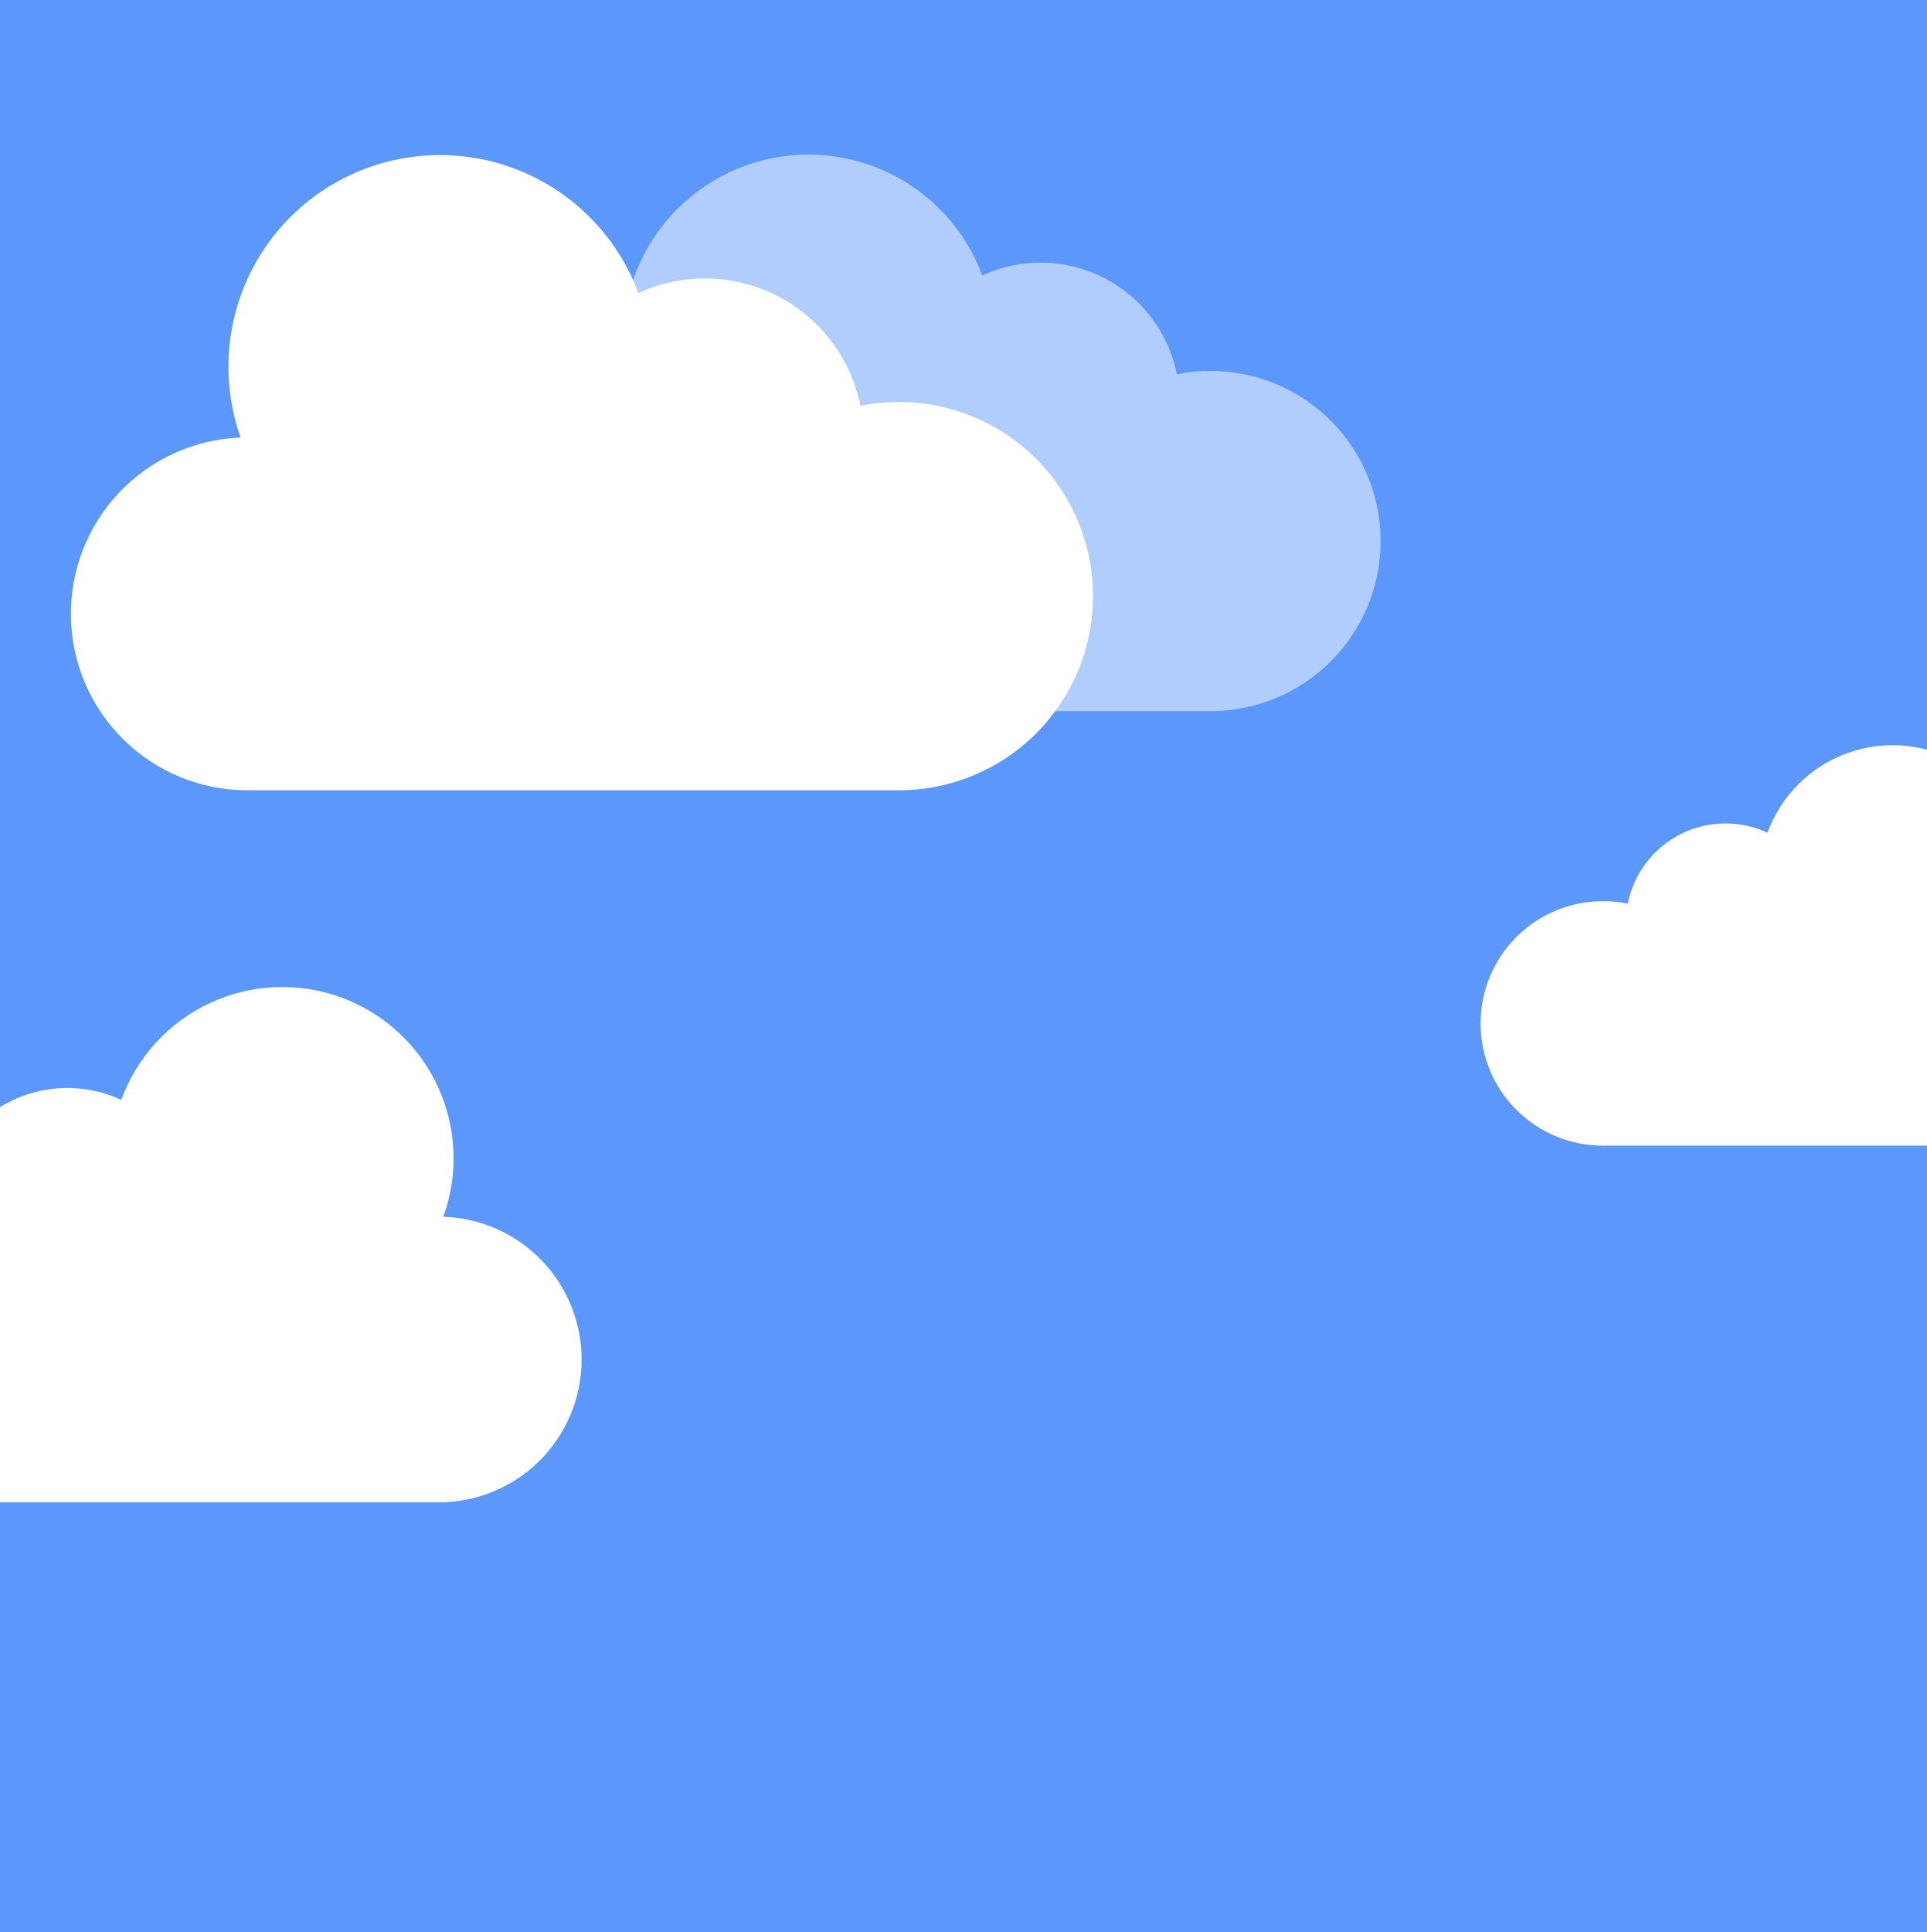
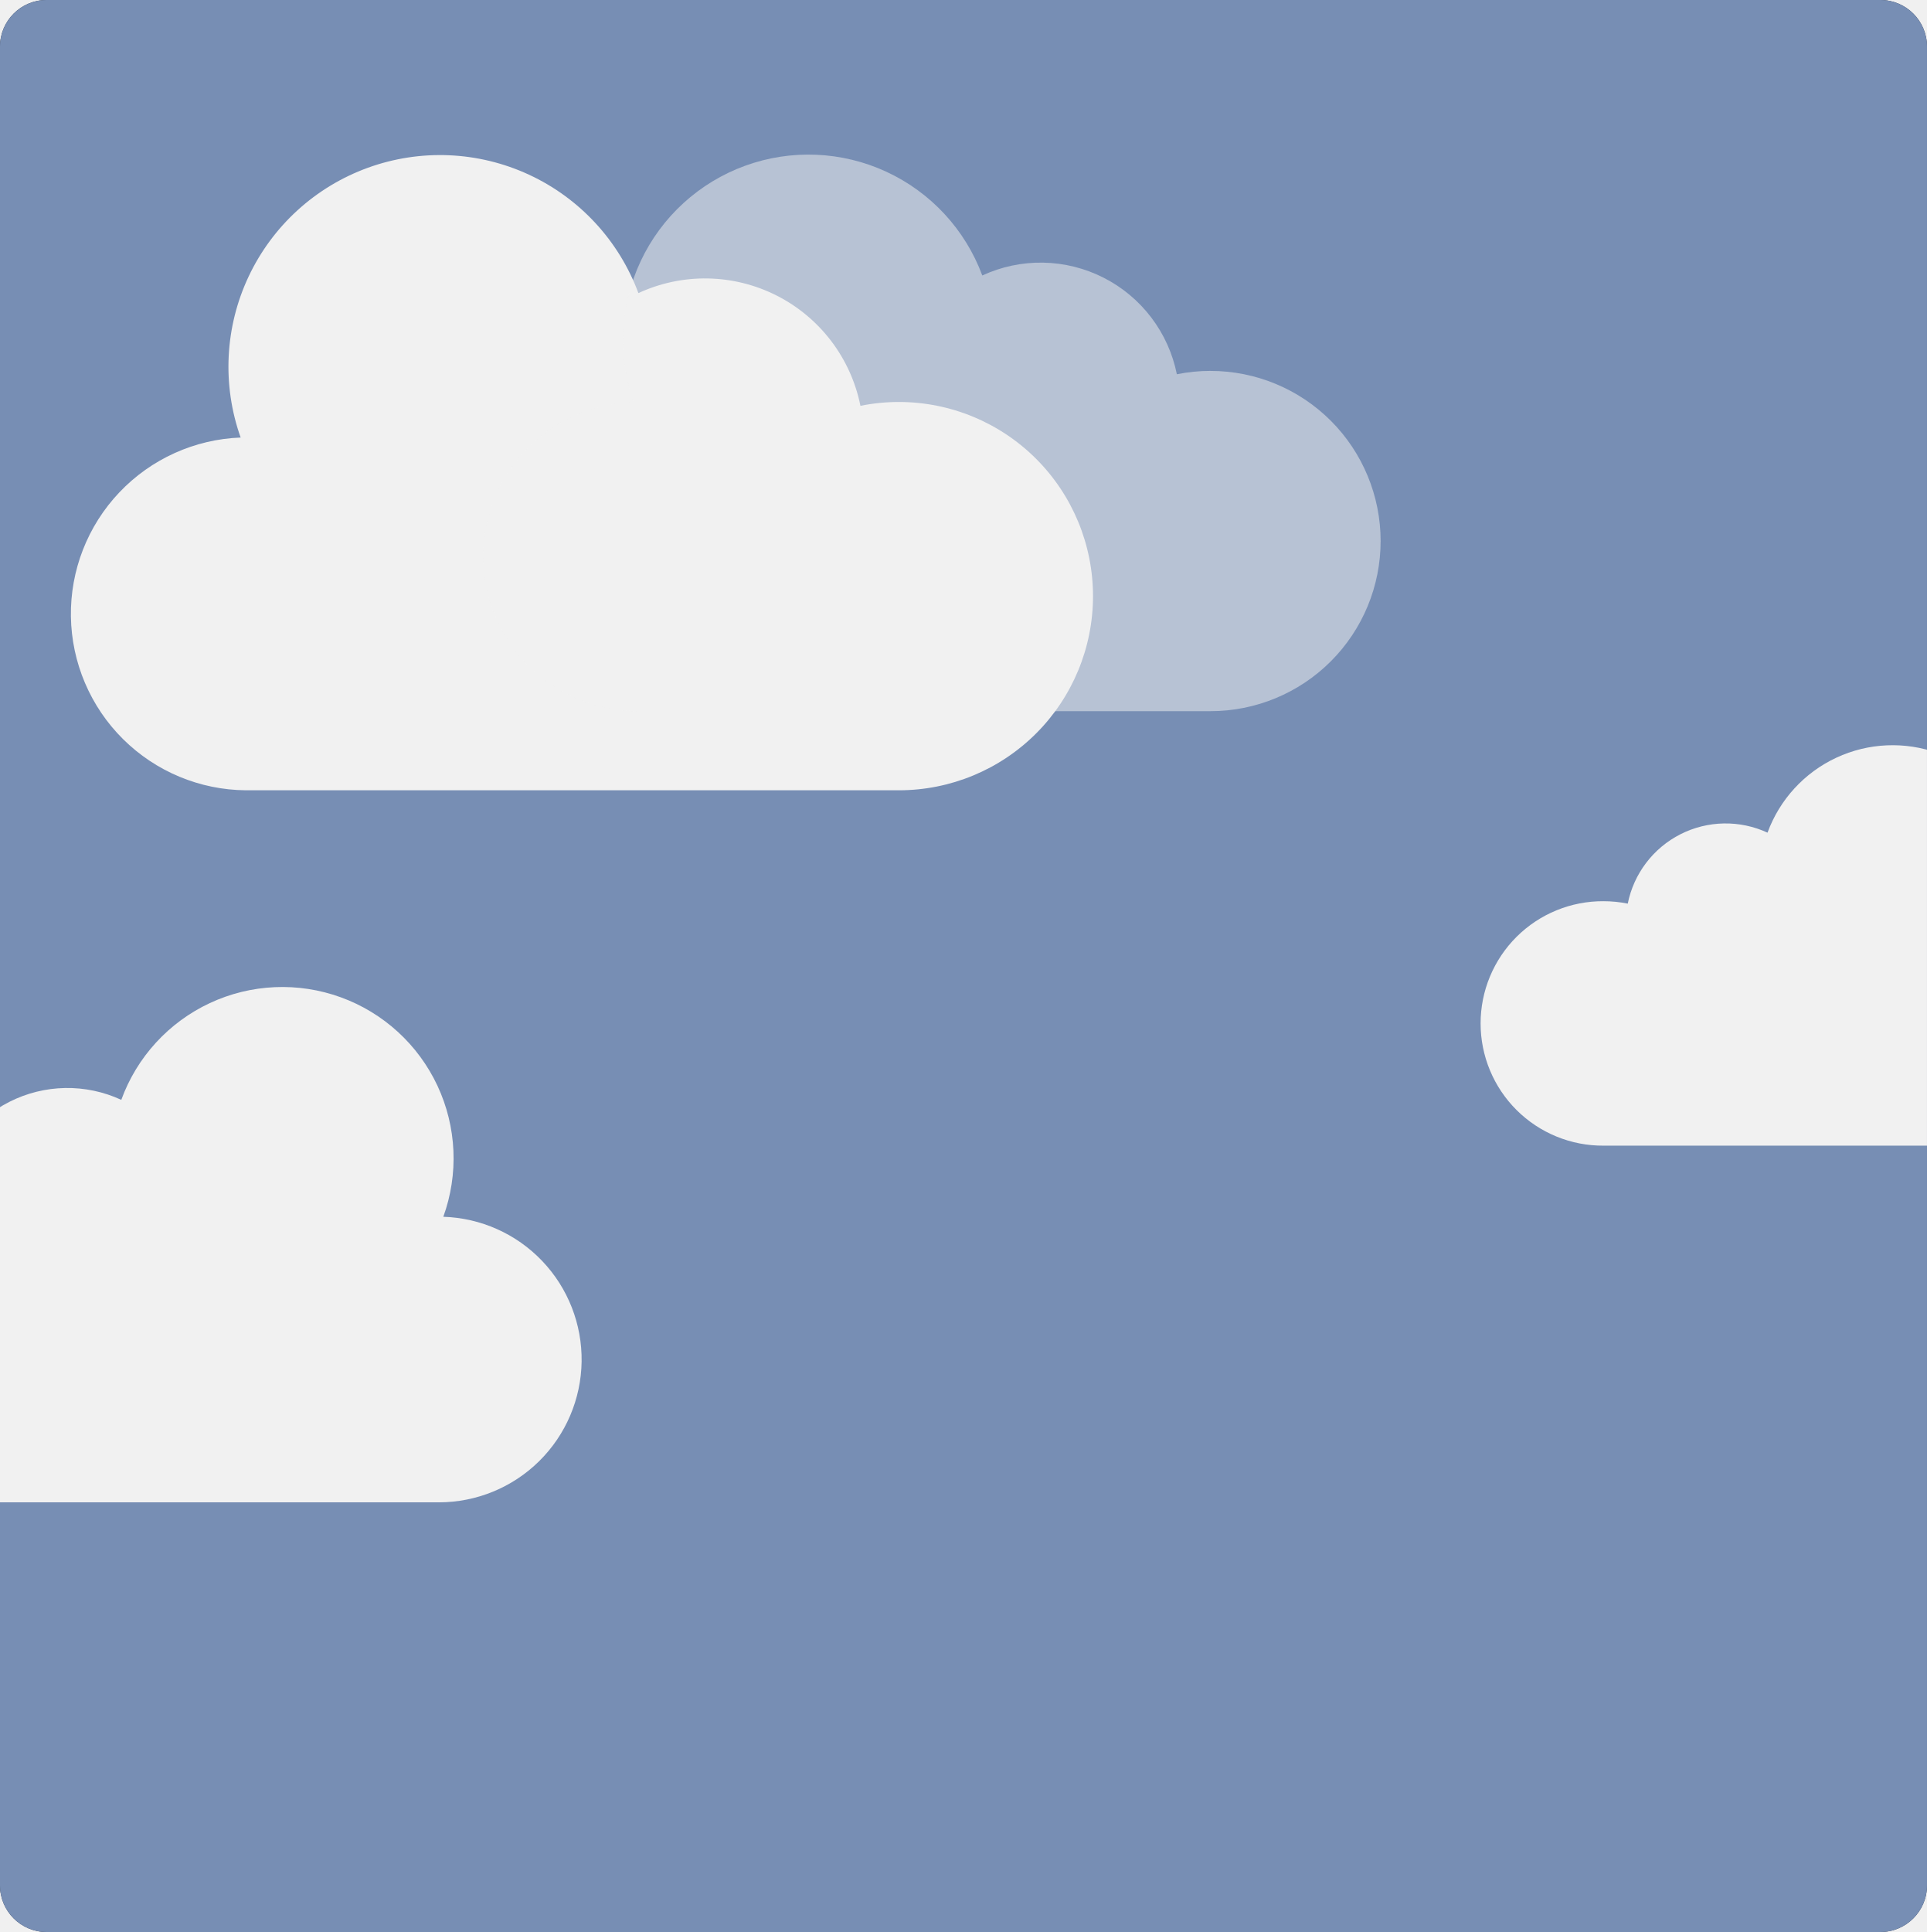
<svg xmlns="http://www.w3.org/2000/svg" width="414" height="415" viewBox="0 0 414 415" fill="none">
  <g clip-path="url(#clip0)">
-     <path d="M414 0H0V415H414V0Z" fill="#5C97FB" />
-     <path d="M193.117 86.347C190.344 86.347 187.577 86.623 184.859 87.173C183.847 82.124 181.704 77.371 178.59 73.27C175.476 69.169 171.473 65.828 166.882 63.497C162.29 61.167 157.23 59.907 152.082 59.814C146.934 59.721 141.832 60.796 137.159 62.959C132.985 51.706 124.53 42.561 113.64 37.518C102.749 32.475 90.306 31.944 79.025 36.039C67.743 40.135 58.54 48.526 53.421 59.381C48.302 70.236 47.684 82.675 51.701 93.985C41.805 94.358 32.448 98.59 25.633 105.774C18.817 112.959 15.084 122.526 15.233 132.428C15.382 142.33 19.4 151.78 26.429 158.757C33.457 165.733 42.937 169.682 52.84 169.757H193.12C204.181 169.757 214.789 165.363 222.61 157.542C230.431 149.721 234.825 139.113 234.825 128.052C234.825 116.991 230.431 106.383 222.61 98.562C214.789 90.741 204.181 86.347 193.12 86.347H193.117Z" fill="white" />
-     <path opacity="0.52" d="M260.076 79.668C257.646 79.668 255.222 79.91 252.84 80.391C251.954 75.967 250.075 71.801 247.347 68.207C244.618 64.614 241.11 61.686 237.087 59.643C233.063 57.601 228.629 56.498 224.117 56.416C219.606 56.335 215.135 57.277 211.04 59.173C207.38 49.317 199.971 41.307 190.429 36.891C180.887 32.475 169.986 32.01 160.104 35.598C150.221 39.187 142.157 46.537 137.671 56.046C133.185 65.555 132.641 76.452 136.157 86.361C127.42 86.594 119.127 90.262 113.077 96.57C107.028 102.878 103.708 111.316 103.84 120.055C103.972 128.794 107.543 137.129 113.78 143.252C120.018 149.374 128.417 152.791 137.157 152.761H260.076C269.768 152.761 279.063 148.911 285.917 142.058C292.77 135.204 296.62 125.909 296.62 116.217C296.62 106.525 292.77 97.23 285.917 90.377C279.063 83.523 269.768 79.673 260.076 79.673V79.668Z" fill="white" />
-     <path d="M344.514 193.583C346.26 193.583 348.002 193.757 349.714 194.103C350.351 190.925 351.7 187.933 353.661 185.351C355.621 182.77 358.141 180.666 361.031 179.199C363.921 177.732 367.106 176.939 370.347 176.88C373.587 176.821 376.799 177.498 379.741 178.859C382.345 171.743 387.664 165.95 394.533 162.75C401.402 159.551 409.26 159.207 416.382 161.792C423.505 164.378 429.311 169.683 432.528 176.544C435.745 183.405 436.109 191.262 433.541 198.391C439.796 198.589 445.723 201.237 450.043 205.765C454.364 210.292 456.733 216.336 456.639 222.593C456.545 228.851 453.995 234.821 449.541 239.216C445.086 243.612 439.082 246.081 432.824 246.091H344.514C341.053 246.112 337.621 245.449 334.417 244.139C331.213 242.829 328.299 240.899 325.844 238.459C323.389 236.019 321.441 233.117 320.111 229.921C318.781 226.725 318.097 223.298 318.097 219.836C318.097 216.375 318.781 212.948 320.111 209.752C321.441 206.556 323.389 203.654 325.844 201.214C328.299 198.774 331.213 196.844 334.417 195.534C337.621 194.224 341.053 193.561 344.514 193.582V193.583Z" fill="white" />
-     <path d="M-19.239 255.185C-16.994 255.185 -14.755 255.408 -12.554 255.853C-11.735 251.766 -9.999 247.919 -7.478 244.6C-4.958 241.28 -1.717 238.576 1.999 236.689C5.716 234.803 9.812 233.783 13.979 233.708C18.146 233.632 22.276 234.502 26.059 236.253C27.708 231.71 30.236 227.537 33.498 223.971C36.76 220.406 40.692 217.517 45.07 215.471C49.448 213.425 54.187 212.261 59.014 212.047C63.842 211.832 68.665 212.57 73.208 214.219C77.751 215.868 81.924 218.396 85.49 221.658C89.055 224.92 91.944 228.852 93.99 233.23C96.036 237.608 97.2 242.347 97.414 247.175C97.629 252.002 96.891 256.825 95.242 261.368C103.288 261.62 110.913 265.024 116.472 270.846C122.03 276.668 125.078 284.442 124.957 292.491C124.836 300.54 121.556 308.219 115.825 313.872C110.093 319.524 102.37 322.697 94.32 322.707H-19.239C-28.193 322.707 -36.78 319.15 -43.112 312.819C-49.443 306.487 -53 297.9 -53 288.946C-53 279.992 -49.443 271.405 -43.112 265.073C-36.78 258.742 -28.193 255.185 -19.239 255.185V255.185Z" fill="white" />
+     <path d="M414 0H0V415H414V0Z" fill="#243046" />
+     <path opacity="0.06" d="M198.117 244.347C195.344 244.347 192.577 244.624 189.859 245.173C188.847 240.125 186.704 235.371 183.59 231.27C180.476 227.17 176.473 223.828 171.882 221.498C167.29 219.167 162.23 217.908 157.082 217.814C151.934 217.721 146.832 218.796 142.159 220.959C137.985 209.707 129.53 200.562 118.64 195.519C107.749 190.475 95.306 189.944 84.025 194.04C72.743 198.135 63.54 206.526 58.421 217.381C53.302 228.237 52.684 240.676 56.701 251.985C46.805 252.358 37.448 256.59 30.633 263.774C23.817 270.959 20.084 280.526 20.233 290.428C20.382 300.33 24.401 309.78 31.429 316.757C38.457 323.733 47.937 327.682 57.84 327.757H198.12C209.181 327.757 219.789 323.363 227.61 315.542C235.431 307.721 239.825 297.113 239.825 286.052C239.825 274.991 235.431 264.384 227.61 256.562C219.789 248.741 209.181 244.347 198.12 244.347H198.117Z" fill="white" />
+     <path opacity="0.04" d="M235.766 120.795C237.68 120.794 239.59 120.985 241.466 121.364C242.164 117.882 243.643 114.604 245.79 111.775C247.938 108.947 250.699 106.643 253.866 105.035C257.033 103.428 260.523 102.559 264.073 102.495C267.624 102.431 271.143 103.172 274.366 104.664C275.771 100.794 277.925 97.238 280.704 94.2C283.483 91.162 286.834 88.701 290.564 86.957C294.295 85.214 298.332 84.223 302.446 84.04C306.559 83.857 310.668 84.486 314.539 85.891C318.409 87.296 321.965 89.45 325.003 92.229C328.041 95.008 330.502 98.359 332.246 102.089C333.989 105.82 334.98 109.857 335.163 113.971C335.346 118.084 334.717 122.194 333.312 126.064C340.166 126.28 346.661 129.181 351.396 134.142C356.131 139.102 358.727 145.725 358.624 152.582C358.521 159.438 355.727 165.98 350.845 170.796C345.963 175.612 339.385 178.317 332.527 178.327H235.766C231.974 178.349 228.215 177.622 224.706 176.186C221.196 174.751 218.005 172.635 215.316 169.962C212.627 167.289 210.493 164.11 209.036 160.609C207.58 157.108 206.83 153.353 206.83 149.561C206.83 145.77 207.58 142.015 209.036 138.514C210.493 135.013 212.627 131.834 215.316 129.161C218.005 126.488 221.196 124.372 224.706 122.937C228.215 121.501 231.974 120.774 235.766 120.796V120.795Z" fill="white" />
+     <path d="M308.37 101.175C317.664 101.178 326.766 98.528 334.606 93.535C342.446 88.543 348.697 81.416 352.625 72.992C356.553 64.569 357.995 55.199 356.781 45.984C355.566 36.77 351.746 28.093 345.77 20.975C354.691 23.84 362.727 28.95 369.105 35.815C375.483 42.679 379.99 51.067 382.192 60.175C384.395 69.282 384.22 78.803 381.684 87.824C379.148 96.844 374.337 105.062 367.711 111.687C361.085 118.313 352.867 123.124 343.847 125.659C334.826 128.195 325.305 128.369 316.198 126.166C307.09 123.962 298.702 119.455 291.838 113.077C284.974 106.698 279.865 98.663 277 89.741C285.779 97.137 296.891 101.187 308.37 101.175V101.175Z" fill="#FFEB98" />
+     <path d="M362.841 30.107C371.108 40.611 375.235 53.781 374.443 67.124C373.651 80.467 367.993 93.056 358.541 102.507C349.09 111.959 336.501 117.616 323.158 118.409C309.815 119.201 296.645 115.073 286.141 106.807C290.911 112.885 296.915 117.882 303.759 121.468C310.602 125.054 318.128 127.148 325.84 127.611C333.552 128.075 341.274 126.897 348.498 124.156C355.721 121.414 362.28 117.172 367.744 111.709C373.207 106.246 377.449 99.687 380.19 92.463C382.931 85.24 384.109 77.517 383.645 69.805C383.182 62.094 381.088 54.568 377.502 47.724C373.916 40.881 368.919 34.877 362.841 30.107V30.107Z" fill="#EFCF6E" />
+     <path d="M321.401 122.672C323.672 122.672 325.936 122.898 328.162 123.348C328.99 119.215 330.745 115.323 333.294 111.966C335.843 108.609 339.12 105.874 342.879 103.966C346.637 102.058 350.78 101.027 354.994 100.95C359.209 100.874 363.386 101.754 367.211 103.525C370.579 94.247 377.495 86.688 386.437 82.509C395.379 78.331 405.614 77.876 414.892 81.244C424.17 84.612 431.729 91.528 435.908 100.47C440.086 109.412 440.541 119.647 437.173 128.925C445.305 129.186 453.009 132.631 458.626 138.518C464.242 144.405 467.32 152.263 467.198 160.398C467.076 168.533 463.763 176.295 457.972 182.011C452.182 187.726 444.377 190.938 436.241 190.955H321.401C316.902 190.979 312.442 190.114 308.279 188.409C304.115 186.704 300.33 184.193 297.14 181.021C293.95 177.848 291.418 174.076 289.691 169.922C287.963 165.767 287.074 161.312 287.074 156.813C287.074 152.314 287.963 147.859 289.691 143.705C291.418 139.551 293.95 135.779 297.14 132.606C300.33 129.433 304.115 126.922 308.279 125.217C312.442 123.513 316.902 122.647 321.401 122.672V122.672Z" fill="#333E53" />
+     <path opacity="0.06" d="M72.216 58.203C70.282 58.203 68.353 58.396 66.457 58.779C65.751 55.258 64.257 51.943 62.085 49.083C59.914 46.223 57.122 43.893 53.92 42.267C50.718 40.642 47.19 39.764 43.599 39.699C40.009 39.634 36.451 40.384 33.192 41.892C30.323 33.989 24.431 27.549 16.814 23.989C9.196 20.429 0.476 20.042 -7.427 22.911C-15.331 25.78 -21.77 31.672 -25.33 39.289C-28.89 46.907 -29.277 55.627 -26.408 63.53C-33.334 63.755 -39.894 66.691 -44.676 71.706C-49.458 76.72 -52.079 83.413 -51.975 90.341C-51.871 97.27 -49.05 103.88 -44.12 108.749C-39.189 113.618 -32.543 116.355 -25.614 116.372H72.215C79.929 116.372 87.326 113.308 92.781 107.853C98.235 102.399 101.299 95.001 101.299 87.287C101.299 79.574 98.235 72.176 92.781 66.722C87.326 61.267 79.929 58.203 72.215 58.203H72.216Z" fill="white" />
+     <g opacity="0.92">
+       <path opacity="0.92" d="M179.109 114.832L179.568 115.762L180.595 115.911L179.852 116.635L180.028 117.657L179.11 117.175L178.192 117.657L178.368 116.635L177.625 115.911L178.652 115.762L179.109 114.832Z" fill="#FFF6D2" />
+     </g>
+     <g opacity="0.51">
+       <path opacity="0.51" d="M250.109 82.832L250.568 83.762L251.595 83.911L250.852 84.635L251.028 85.657L250.11 85.175L249.192 85.657L249.368 84.635L248.625 83.911L249.652 83.762L250.109 82.832Z" fill="#FFF6D2" />
+     </g>
+     <g opacity="0.26">
+       <path opacity="0.26" d="M44.109 135.832L44.568 136.762L45.595 136.911L44.852 137.635L45.028 138.657L44.11 138.175L43.192 138.657L43.368 137.635L42.625 136.911L43.652 136.762L44.109 135.832Z" fill="#FFF6D2" />
+     </g>
+     <g opacity="0.92">
+       <path opacity="0.92" d="M44.109 15.832L44.568 16.762L45.595 16.911L44.852 17.635L45.028 18.657L44.11 18.175L43.192 18.657L43.368 17.635L42.625 16.911L43.652 16.762L44.109 15.832Z" fill="#FFF6D2" />
+     </g>
+     <g opacity="0.92">
+       <path opacity="0.45" d="M231.109 24.832L231.568 25.762L232.595 25.911L231.852 26.635L232.028 27.657L231.11 27.175L230.192 27.657L230.368 26.635L229.625 25.911L230.652 25.762L231.109 24.832Z" fill="#FFF6D2" />
+     </g>
+     <g opacity="0.48">
+       <path opacity="0.48" d="M164.109 185.832L164.568 186.762L165.595 186.911L164.852 187.635L165.028 188.657L164.11 188.175L163.192 188.657L163.368 187.635L162.625 186.911L163.652 186.762L164.109 185.832Z" fill="#FFF6D2" />
+     </g>
+     <g opacity="0.92">
+       <path opacity="0.92" d="M264.109 245.832L264.568 246.762L265.595 246.911L264.852 247.635L265.028 248.657L264.11 248.175L263.192 248.657L263.368 247.635L262.625 246.911L263.652 246.762L264.109 245.832Z" fill="#FFF6D2" />
+     </g>
+     <g opacity="0.46">
+       <path opacity="0.46" d="M304.109 195.832L304.568 196.762L305.595 196.911L304.852 197.635L305.028 198.657L304.11 198.175L303.192 198.657L303.368 197.635L302.625 196.911L303.652 196.762L304.109 195.832Z" fill="#FFF6D2" />
+     </g>
+     <g opacity="0.92">
+       <path opacity="0.92" d="M384.109 315.832L384.568 316.762L385.595 316.911L384.852 317.635L385.028 318.657L384.11 318.175L383.192 318.657L383.368 317.635L382.625 316.911L383.652 316.762L384.109 315.832Z" fill="#FFF6D2" />
+     </g>
+     <g opacity="0.92">
+       <path opacity="0.92" d="M264.109 375.832L264.568 376.762L265.595 376.911L264.852 377.635L265.028 378.657L264.11 378.175L263.192 378.657L263.368 377.635L262.625 376.911L263.652 376.762L264.109 375.832Z" fill="#FFF6D2" />
+     </g>
+     <g opacity="0.92">
+       <path opacity="0.92" d="M84.109 355.832L84.568 356.762L85.595 356.911L84.852 357.635L85.028 358.657L84.11 358.175L83.192 358.657L83.368 357.635L82.625 356.911L83.652 356.762L84.109 355.832Z" fill="#FFF6D2" />
+     </g>
+     <g clip-path="url(#clip1)">
+       <path d="M414 0H0V415H414V0Z" fill="#778EB4" />
+       <path d="M193.117 86.347C190.344 86.347 187.577 86.624 184.859 87.173C183.847 82.125 181.704 77.371 178.59 73.27C175.476 69.17 171.473 65.828 166.882 63.498C162.29 61.167 157.23 59.908 152.082 59.814C146.934 59.721 141.832 60.796 137.159 62.959C132.985 51.707 124.53 42.562 113.64 37.519C102.749 32.475 90.306 31.944 79.025 36.039C67.743 40.135 58.54 48.526 53.421 59.381C48.302 70.237 47.684 82.676 51.701 93.985C41.805 94.358 32.448 98.59 25.633 105.774C18.817 112.959 15.084 122.526 15.233 132.428C15.382 142.33 19.401 151.78 26.429 158.757C33.457 165.733 42.937 169.682 52.84 169.757H193.12C204.181 169.757 214.789 165.363 222.61 157.542C230.431 149.721 234.825 139.113 234.825 128.052C234.825 116.991 230.431 106.384 222.61 98.562C214.789 90.741 204.181 86.347 193.12 86.347H193.117Z" fill="#F1F1F1" />
+       <path opacity="0.52" d="M260.076 79.668C257.646 79.667 255.222 79.91 252.84 80.391C251.953 75.967 250.075 71.801 247.347 68.207C244.618 64.614 241.11 61.685 237.086 59.643C233.063 57.601 228.629 56.497 224.117 56.416C219.606 56.334 215.135 57.277 211.04 59.173C207.38 49.316 199.971 41.307 190.429 36.891C180.887 32.474 169.986 32.01 160.103 35.598C150.221 39.186 142.157 46.536 137.671 56.046C133.185 65.555 132.641 76.452 136.157 86.361C127.42 86.594 119.127 90.262 113.077 96.57C107.027 102.877 103.708 111.316 103.84 120.055C103.972 128.794 107.543 137.129 113.78 143.252C120.017 149.374 128.417 152.791 137.157 152.761H260.076C269.768 152.761 279.063 148.911 285.916 142.057C292.77 135.204 296.62 125.909 296.62 116.217C296.62 106.525 292.77 97.23 285.916 90.376C279.063 83.523 269.768 79.673 260.076 79.673V79.668Z" fill="#F1F1F1" />
+       <path d="M344.514 193.583C346.26 193.583 348.002 193.757 349.714 194.103C350.351 190.925 351.7 187.933 353.661 185.352C355.621 182.77 358.141 180.667 361.031 179.199C363.921 177.732 367.106 176.939 370.347 176.88C373.587 176.821 376.799 177.498 379.741 178.859C382.345 171.743 387.664 165.95 394.533 162.751C401.402 159.551 409.26 159.207 416.382 161.793C423.505 164.378 429.311 169.684 432.528 176.545C435.745 183.405 436.109 191.262 433.541 198.391C439.796 198.589 445.723 201.238 450.043 205.765C454.364 210.292 456.733 216.336 456.639 222.594C456.545 228.851 453.995 234.821 449.541 239.217C445.086 243.612 439.082 246.081 432.824 246.091H344.514C341.053 246.113 337.621 245.449 334.417 244.139C331.213 242.83 328.299 240.899 325.844 238.459C323.389 236.019 321.441 233.117 320.111 229.921C318.781 226.725 318.097 223.298 318.097 219.837C318.097 216.375 318.781 212.948 320.111 209.752C321.441 206.556 323.389 203.654 325.844 201.214C328.299 198.774 331.213 196.844 334.417 195.534C337.621 194.224 341.053 193.561 344.514 193.582V193.583Z" fill="#F1F1F1" />
+       <path d="M-19.239 255.185C-16.994 255.185 -14.755 255.408 -12.554 255.853C-11.735 251.766 -9.999 247.919 -7.478 244.6C-4.958 241.28 -1.717 238.576 1.999 236.689C5.716 234.803 9.812 233.783 13.979 233.708C18.146 233.632 22.276 234.502 26.059 236.253C27.708 231.71 30.236 227.537 33.498 223.971C36.76 220.406 40.692 217.517 45.07 215.471C49.448 213.425 54.187 212.261 59.014 212.047C63.842 211.832 68.665 212.57 73.208 214.219C77.751 215.868 81.924 218.396 85.49 221.658C89.055 224.92 91.944 228.852 93.99 233.23C96.036 237.608 97.2 242.347 97.414 247.175C97.629 252.002 96.891 256.825 95.242 261.368C103.288 261.62 110.913 265.024 116.472 270.846C122.03 276.668 125.078 284.442 124.957 292.491C124.836 300.54 121.556 308.219 115.825 313.872C110.093 319.524 102.37 322.697 94.32 322.707H-19.239C-28.193 322.707 -36.78 319.15 -43.112 312.819C-49.443 306.487 -53 297.9 -53 288.946C-53 279.992 -49.443 271.405 -43.112 265.073C-36.78 258.742 -28.193 255.185 -19.239 255.185V255.185Z" fill="#F1F1F1" />
+     </g>
  </g>
  <defs>
    <clipPath id="clip0">
+       <rect width="414" height="415" rx="10" fill="white" />
+     </clipPath>
+     <clipPath id="clip1">
      <rect width="414" height="415" fill="white" />
    </clipPath>
  </defs>
</svg>
